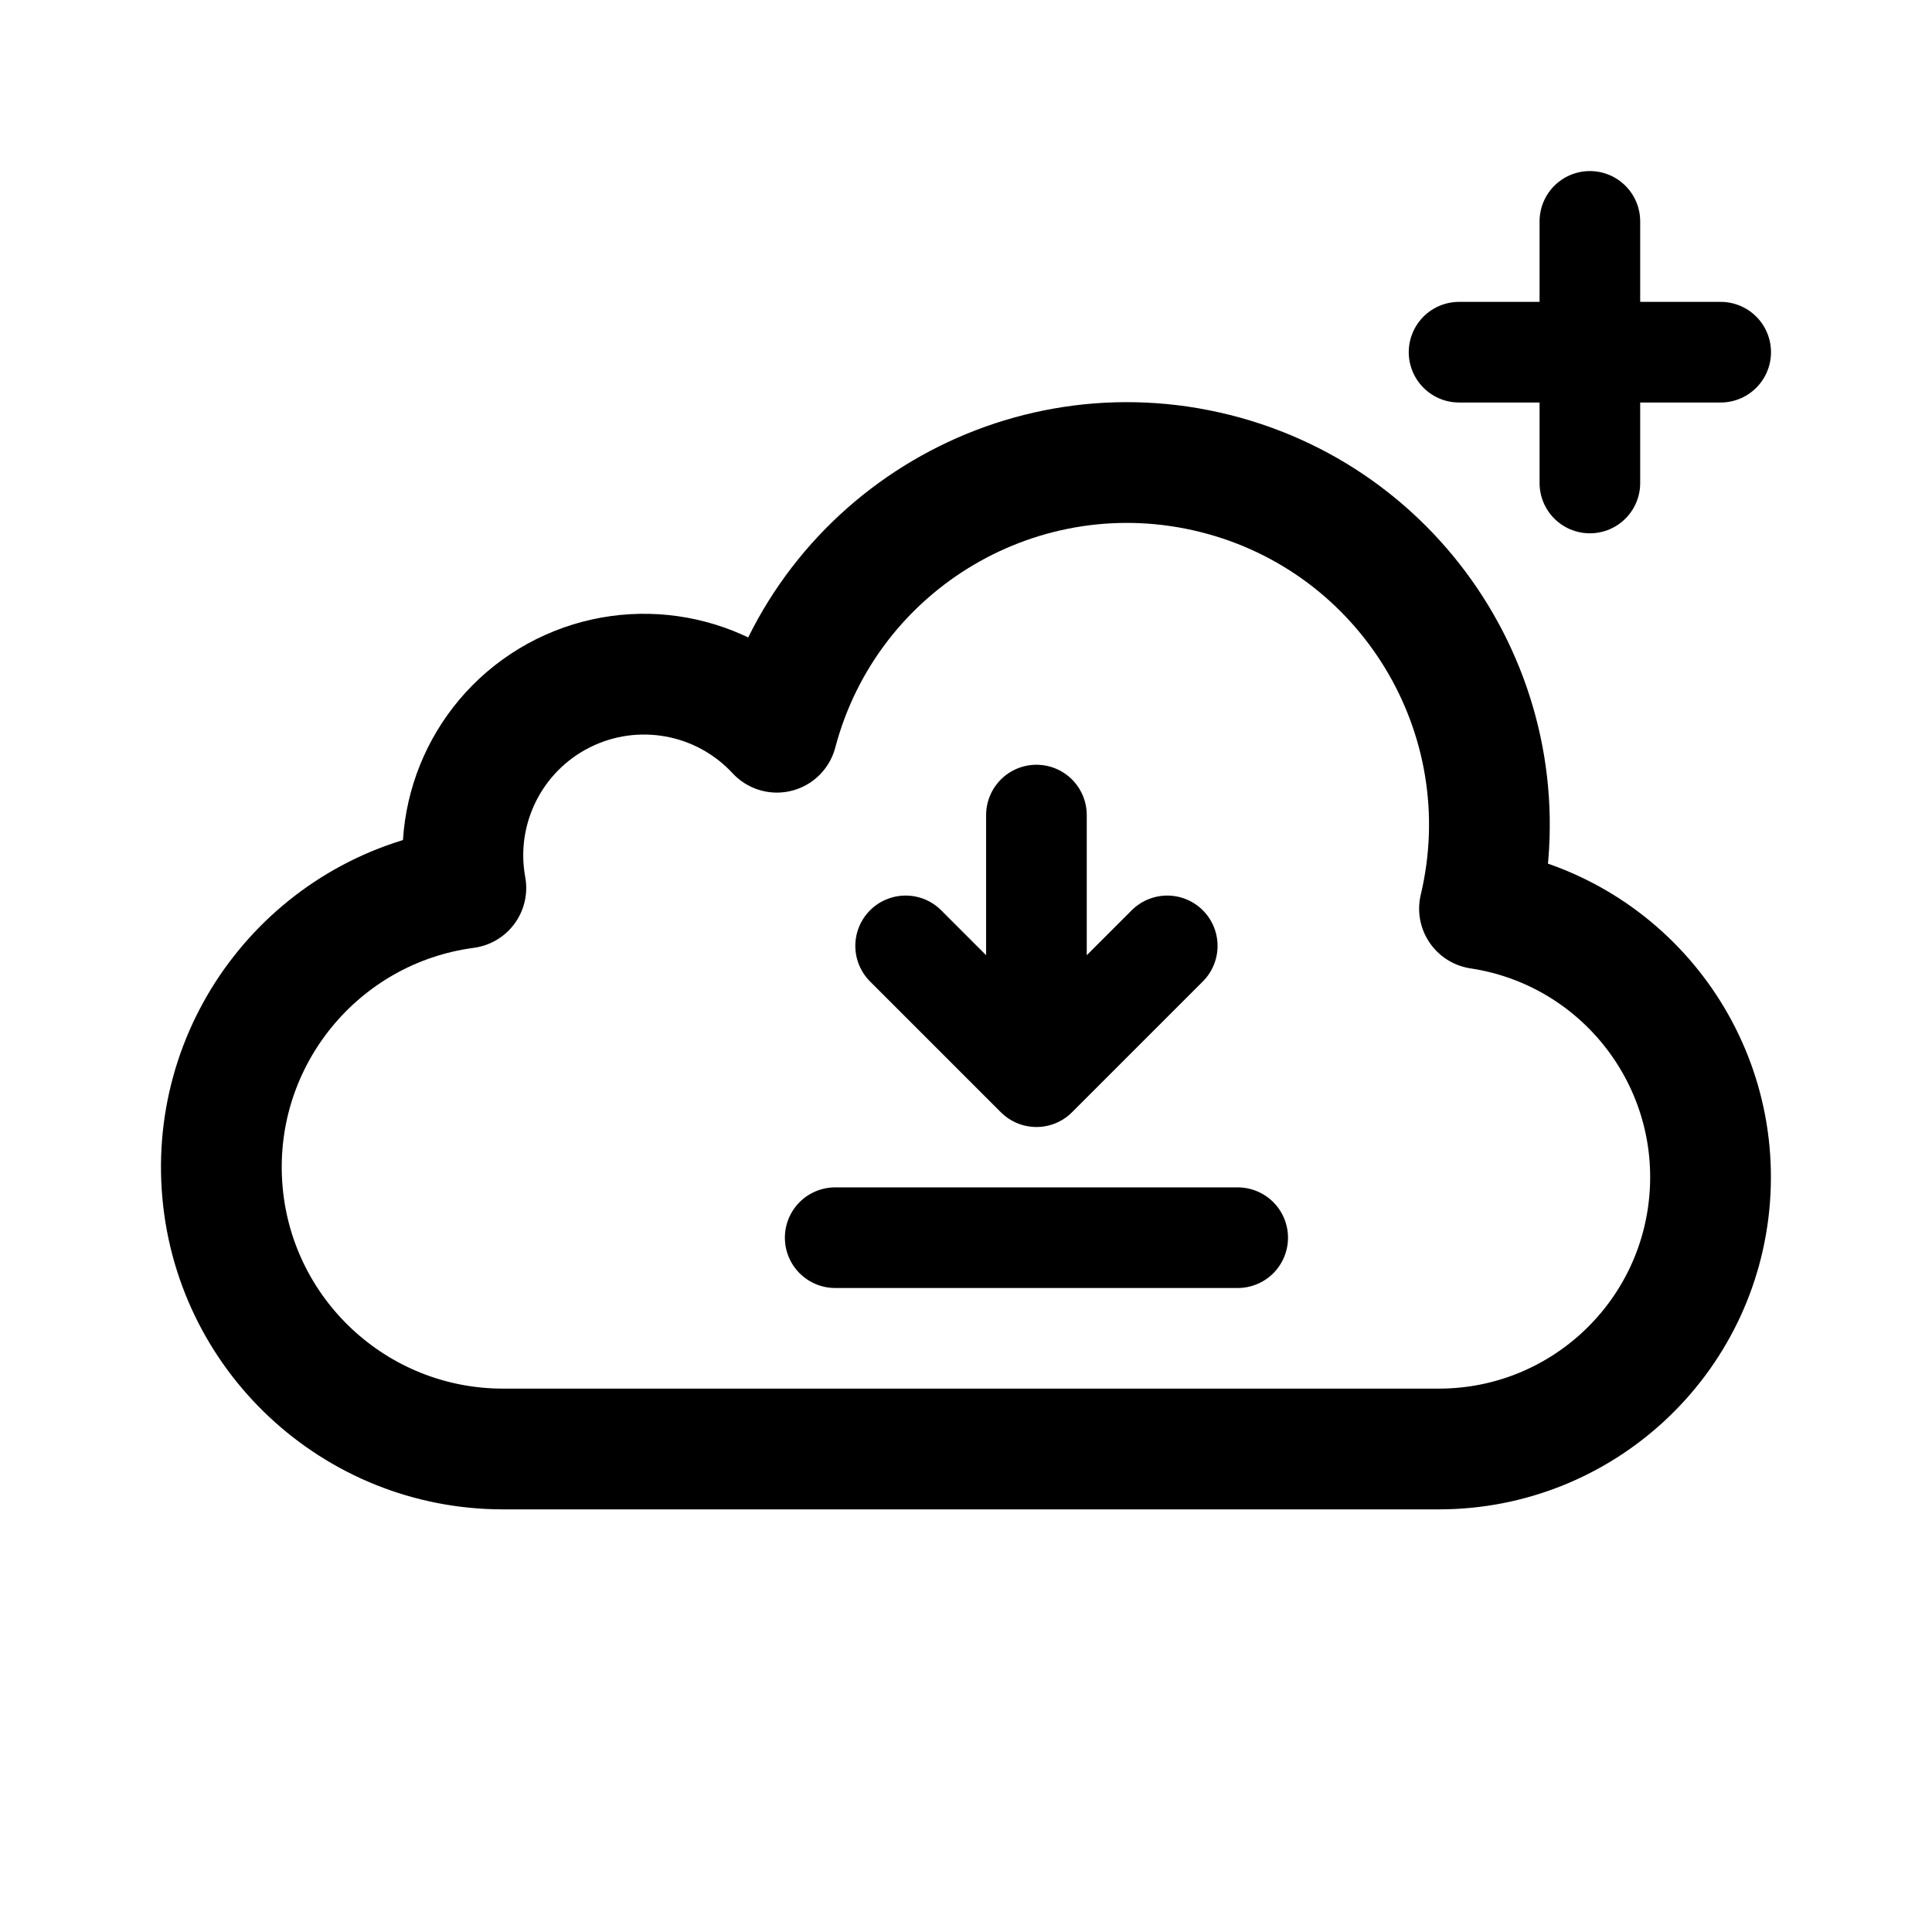
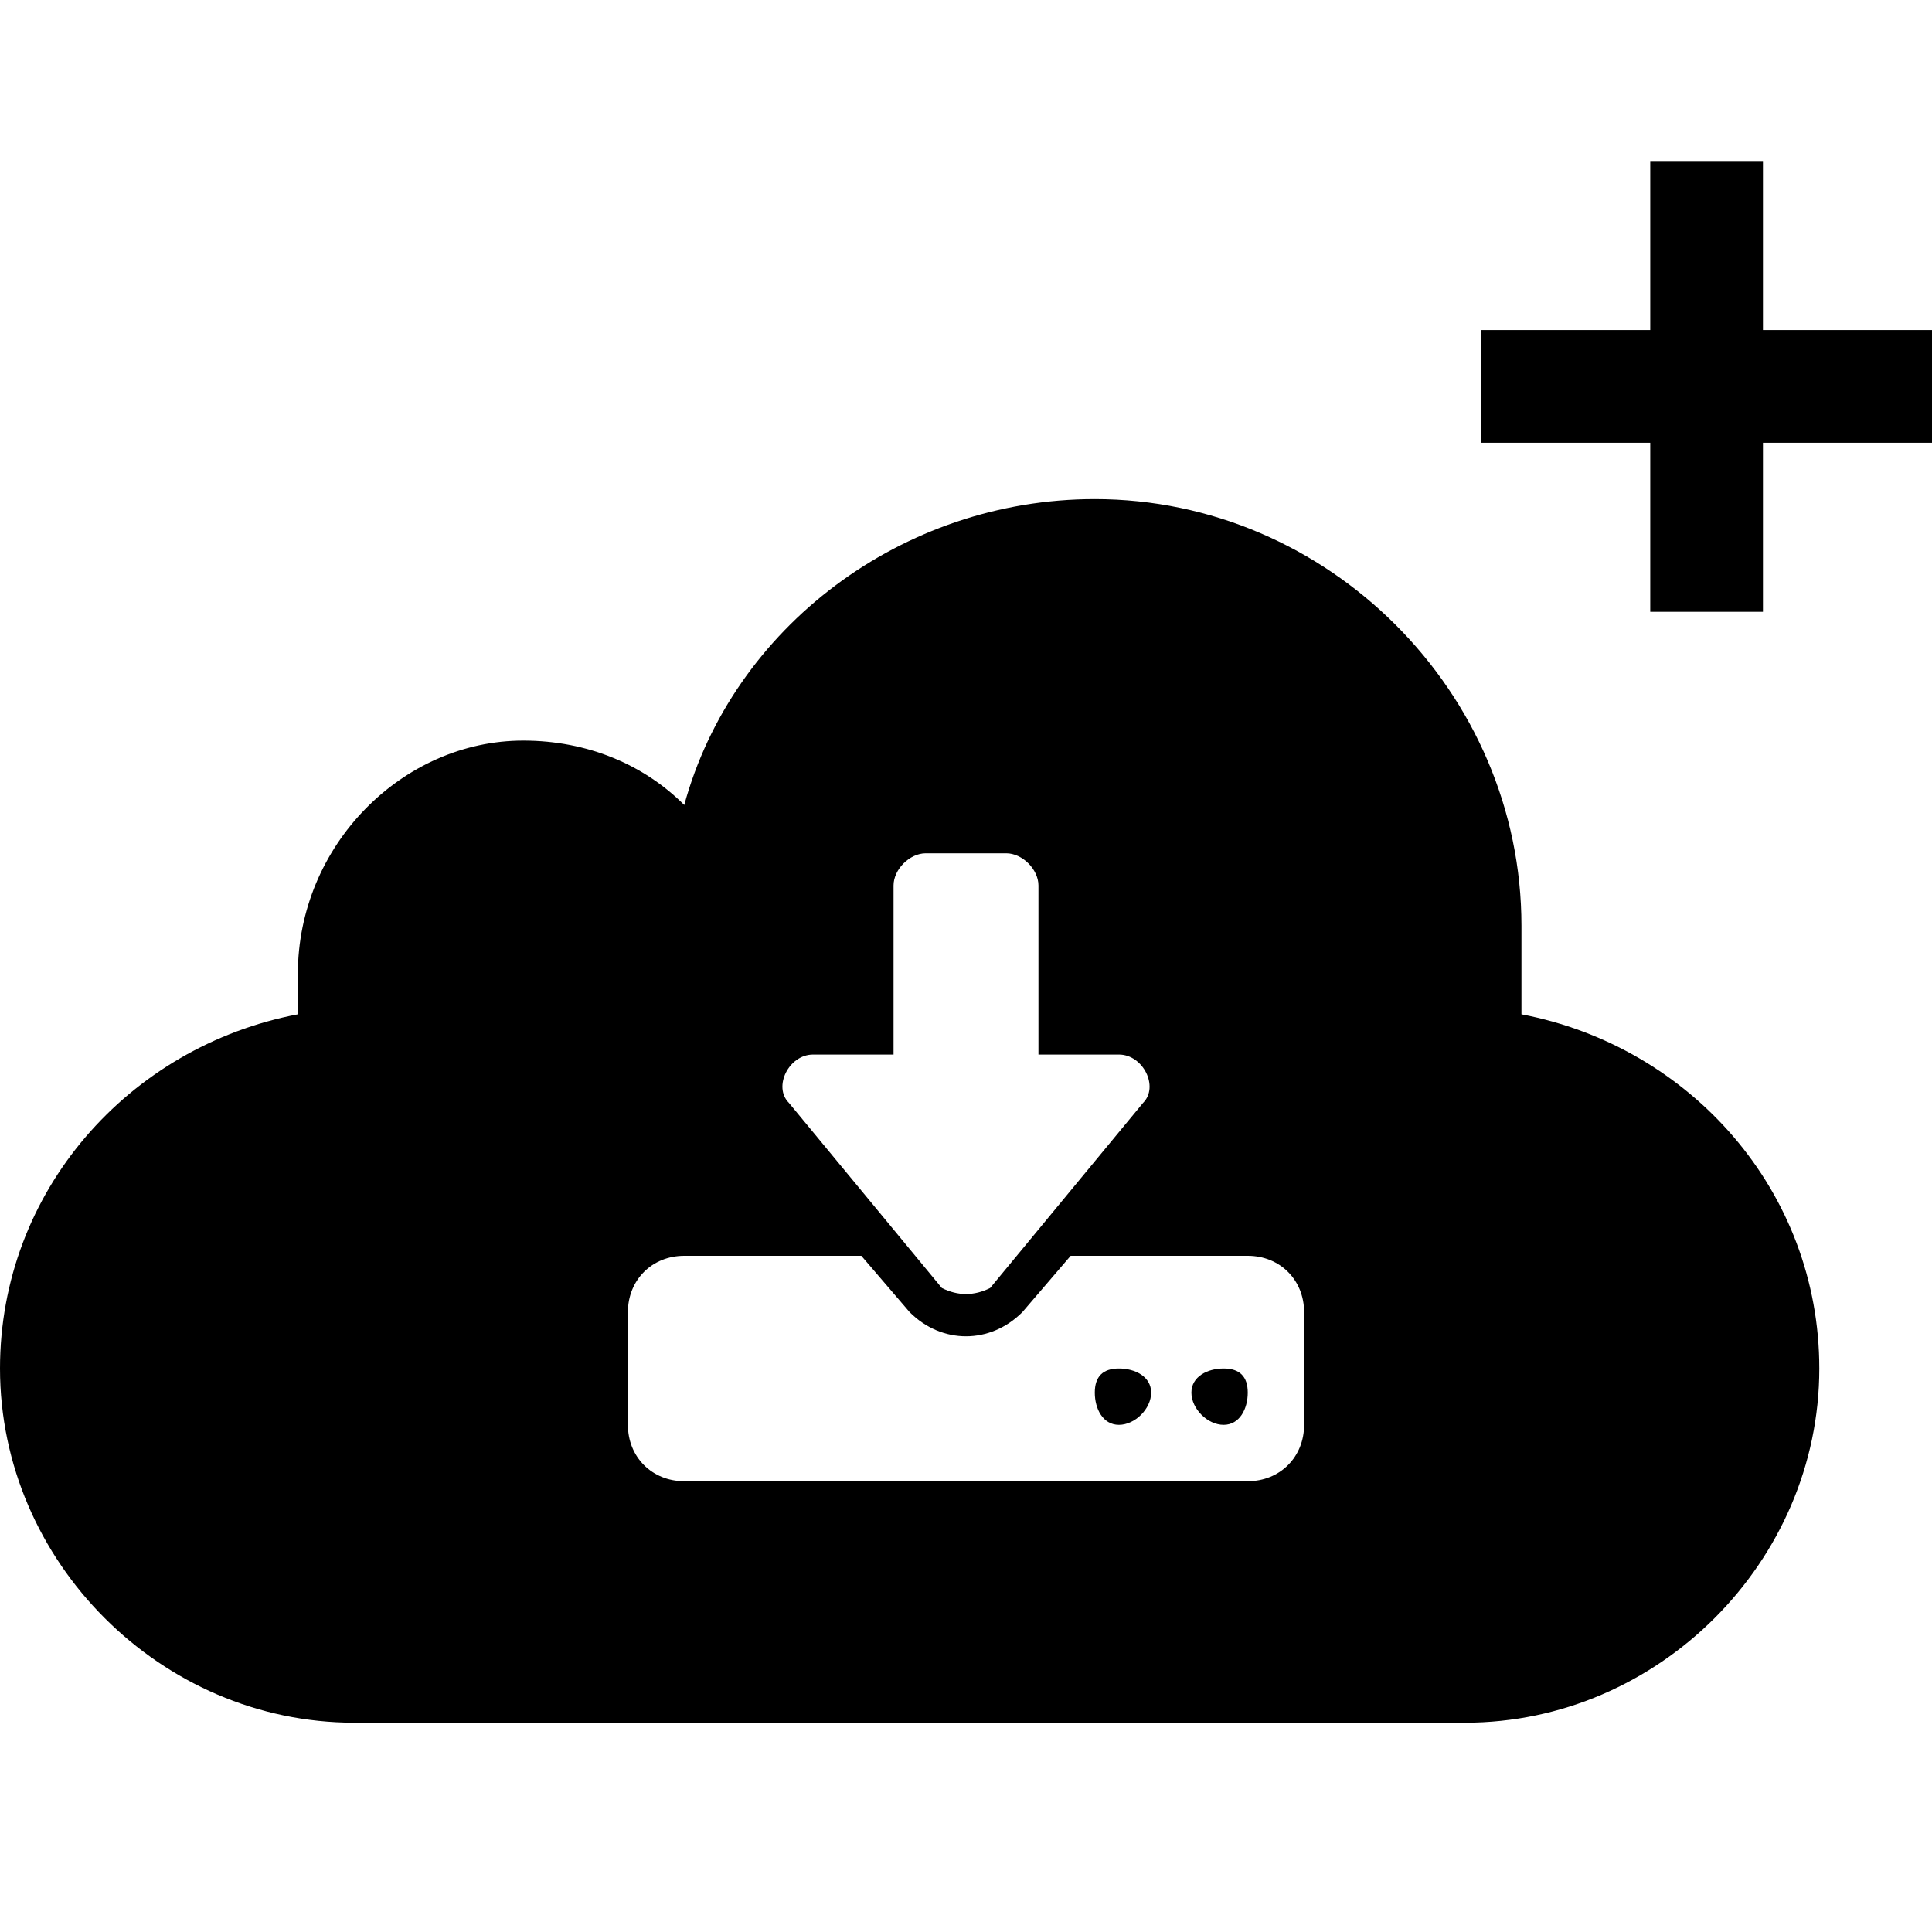
- <svg xmlns="http://www.w3.org/2000/svg" width="192" height="192" fill="none" viewBox="0 0 192 192">
-   <path stroke="#000" stroke-linecap="round" stroke-linejoin="round" stroke-width="12" d="M50 144a28 28 0 0 1-3.705-55.754 18 18 0 0 1 30.91-15.479 36 36 0 0 1 69.826 17.536A27 27 0 0 1 143 143.999M50 144h93" />
-   <path stroke="#000" stroke-linecap="round" stroke-linejoin="round" stroke-width="10" d="M83 123h40m22-88h26M90 94l13 13 13-13m-13-13v26m55-85v26" />
+ <svg xmlns="http://www.w3.org/2000/svg" version="1.2" viewBox="0 0 24 24" width="24" height="24">
+   <style>
+ 		.s0 { fill: #000000 } 
+ 	</style>
+   <g id="g829">
+     <path id="path4" fill-rule="evenodd" class="s0" d="m21.9 2h-1.4v2.1h-2.1v1.4h2.1v2.1h1.4v-2.1h2.1v-1.4h-2.1z" />
+     <path id="path2" fill-rule="evenodd" class="s0" d="m0 17c0-2.2 1.6-4 3.7-4.4v-0.5c0-1.6 1.3-2.9 2.8-2.9 0.8 0 1.5 0.3 2 0.8 0.6-2.2 2.7-3.8 5.1-3.8 2.9 0 5.3 2.4 5.3 5.3v1.1c2.1 0.4 3.7 2.2 3.7 4.4 0 2.4-2 4.4-4.4 4.4h-13.8c-2.4 0-4.4-2-4.4-4.4zm11.1-3.9h-1c-0.3 0-0.5 0.4-0.3 0.6l1.9 2.3c0.2 0.1 0.4 0.1 0.6 0l1.9-2.3c0.2-0.2 0-0.6-0.3-0.6h-1v-2.1c0-0.2-0.2-0.4-0.4-0.4h-1c-0.2 0-0.4 0.2-0.4 0.4zm-3.3 3.2v1.4c0 0.4 0.3 0.7 0.7 0.7h7c0.4 0 0.7-0.3 0.7-0.7v-1.4c0-0.4-0.3-0.7-0.7-0.7h-2.2l-0.6 0.7c-0.4 0.4-1 0.4-1.4 0l-0.6-0.7h-2.2c-0.4 0-0.7 0.3-0.7 0.7zm7.7 1c0 0.2-0.1 0.4-0.3 0.4-0.2 0-0.4-0.2-0.4-0.4 0-0.2 0.2-0.3 0.4-0.3 0.2 0 0.3 0.1 0.3 0.3zm-1.9 0c0-0.2 0.1-0.3 0.3-0.3 0.2 0 0.4 0.1 0.4 0.3 0 0.2-0.2 0.4-0.4 0.4-0.2 0-0.3-0.2-0.3-0.4z" />
+   </g>
</svg>
